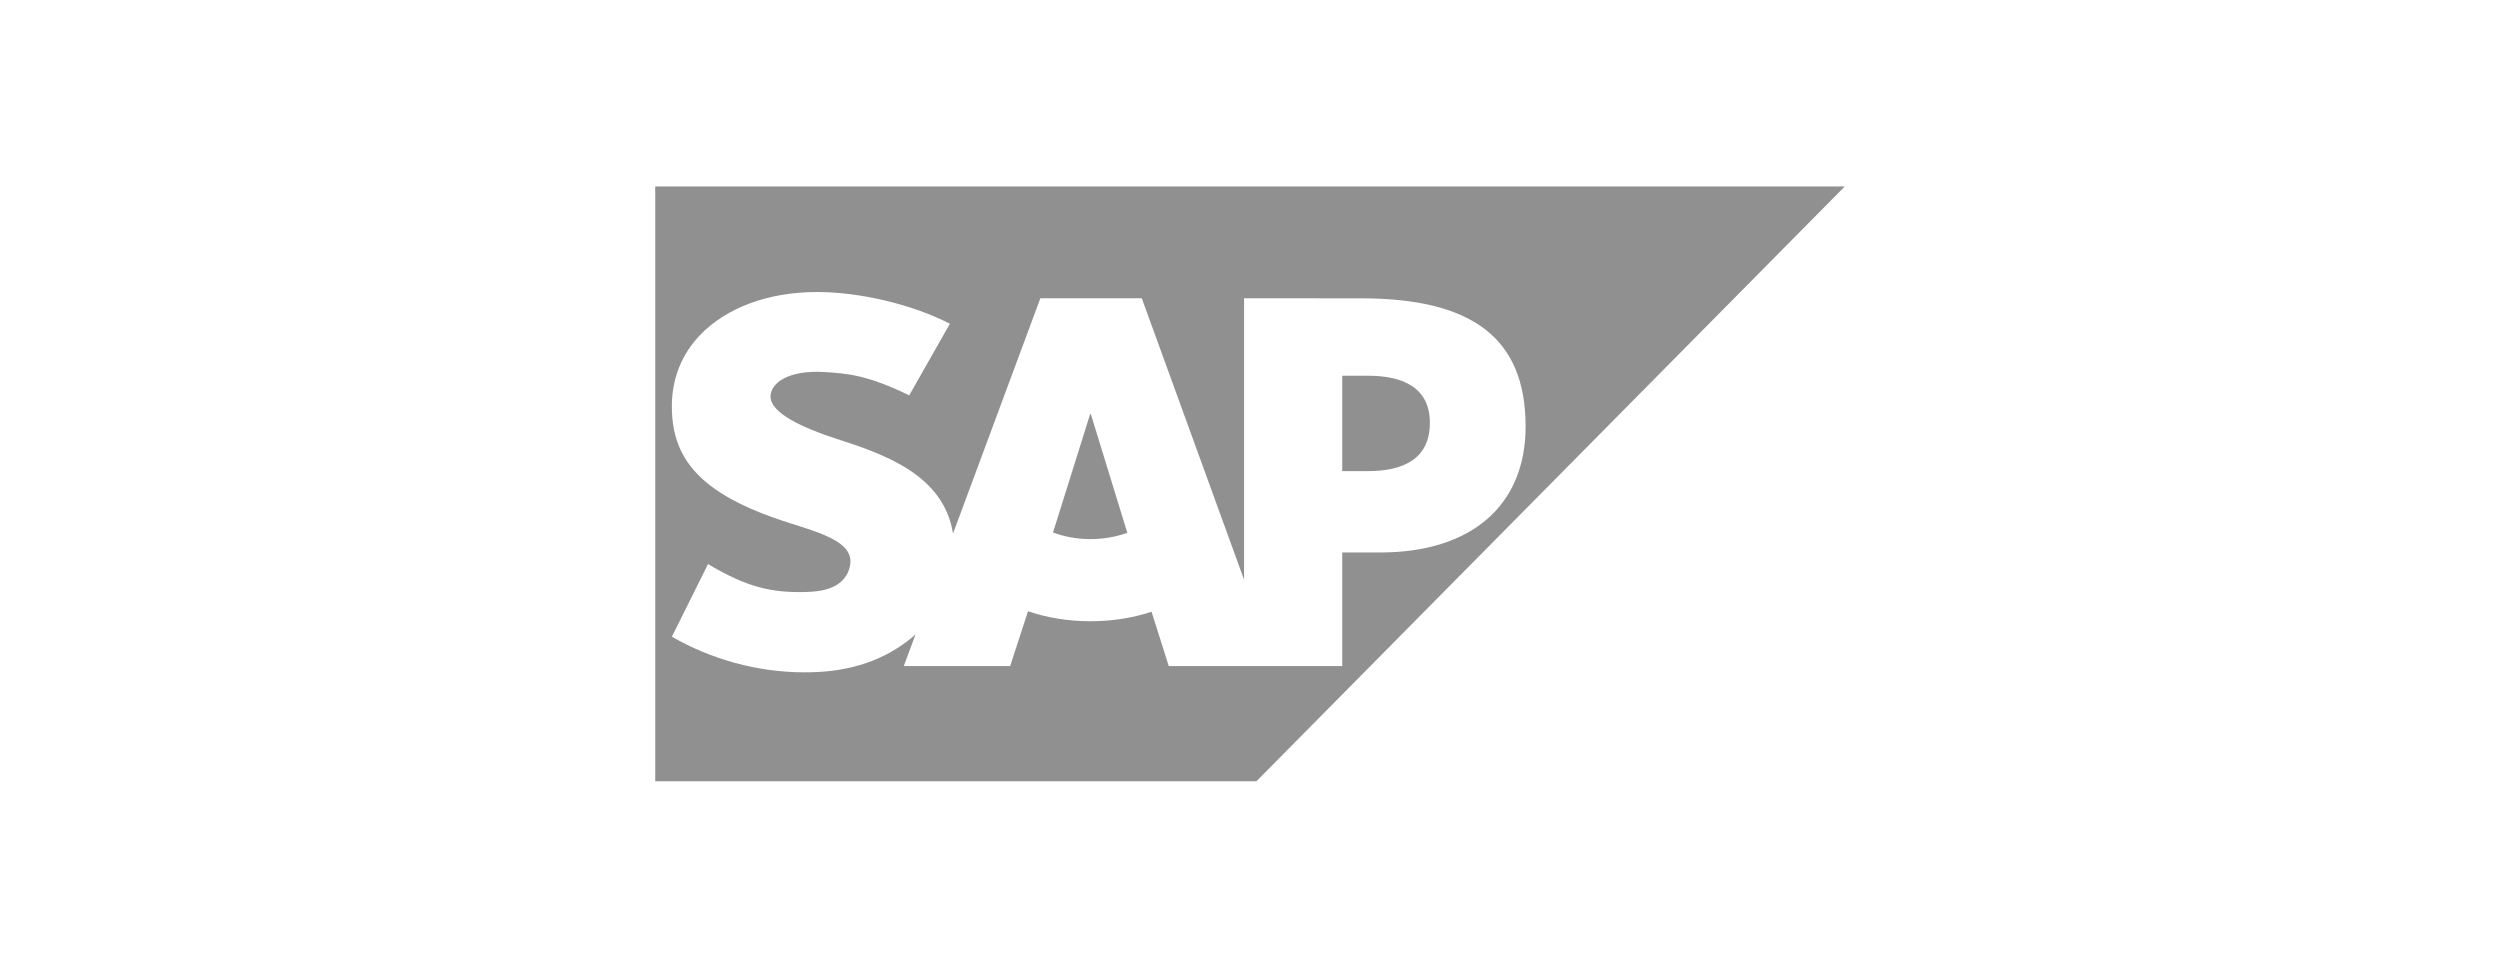
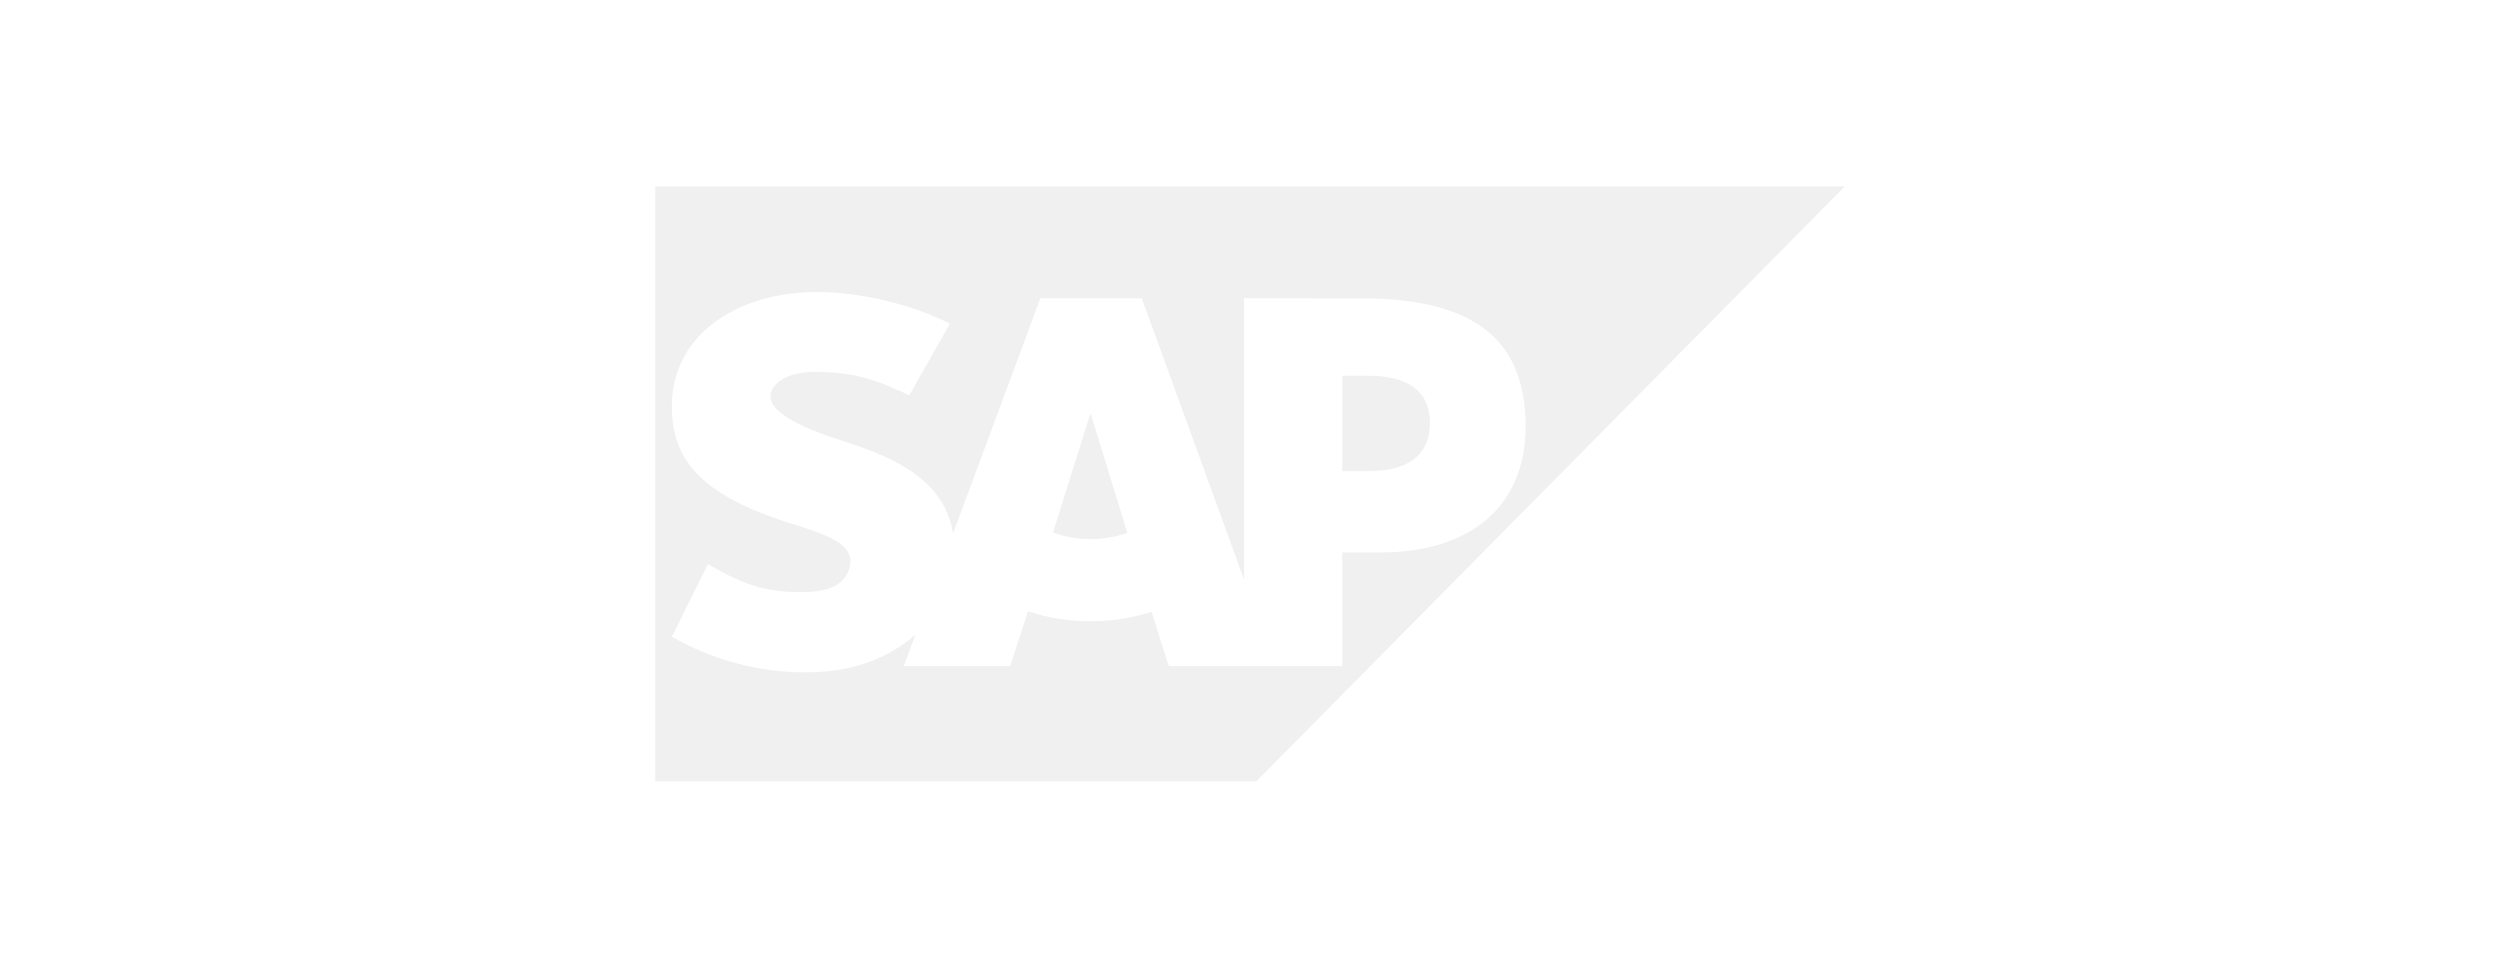
<svg xmlns="http://www.w3.org/2000/svg" width="248" height="96" viewBox="0 0 248 96" fill="none">
-   <path fill-rule="evenodd" clip-rule="evenodd" d="M124.636 77.5H65V18.5H183L124.636 77.5ZM123.411 29.587L135.027 29.594L135.026 29.594C146.126 29.594 151.34 33.594 151.34 42.311C151.34 50.136 145.974 54.806 136.902 54.806H133.15V66.076H115.942L114.235 60.686C112.415 61.288 110.361 61.627 108.181 61.627C105.941 61.627 103.832 61.273 101.979 60.633L100.208 66.076H89.656L90.822 62.931C90.805 62.947 90.787 62.962 90.77 62.978C90.649 63.087 90.528 63.195 90.396 63.3C87.768 65.439 84.478 66.614 80.401 66.688L79.799 66.695C75.116 66.695 70.526 65.388 66.65 63.16L70.237 55.957C74.124 58.279 76.565 58.8 79.854 58.729C81.56 58.697 82.795 58.382 83.598 57.544C84.083 57.028 84.339 56.393 84.363 55.712C84.393 53.839 81.761 52.961 78.537 51.951C75.923 51.132 72.957 50.019 70.638 48.299C67.892 46.262 66.585 43.706 66.65 40.104C66.69 37.485 67.649 35.119 69.429 33.255C71.983 30.587 76.103 28.968 81.047 28.968H81.072C85.311 28.973 90.485 30.19 94.23 32.115L90.195 39.218C86.092 37.218 84.031 37.028 81.693 36.902C78.216 36.713 76.461 37.972 76.435 39.327C76.404 40.978 79.725 42.473 82.854 43.488C87.594 45.012 93.618 47.045 94.54 52.931L103.204 29.587H113.265L123.411 57.501V29.587ZM104.46 52.821C105.556 53.24 106.827 53.479 108.182 53.479H108.182C109.501 53.479 110.742 53.245 111.83 52.855L108.212 41.081H108.142L104.46 52.821ZM133.15 46.734H135.709C139.122 46.734 141.843 45.585 141.843 41.941C141.843 38.419 139.122 37.273 135.709 37.273H133.15V46.734Z" fill="#909090" />
+   <path fill-rule="evenodd" clip-rule="evenodd" d="M124.636 77.5H65V18.5H183L124.636 77.5ZM123.411 29.587L135.027 29.594L135.026 29.594C146.126 29.594 151.34 33.594 151.34 42.311C151.34 50.136 145.974 54.806 136.902 54.806H133.15V66.076H115.942L114.235 60.686C112.415 61.288 110.361 61.627 108.181 61.627C105.941 61.627 103.832 61.273 101.979 60.633L100.208 66.076H89.656L90.822 62.931C90.805 62.947 90.787 62.962 90.77 62.978C90.649 63.087 90.528 63.195 90.396 63.3C87.768 65.439 84.478 66.614 80.401 66.688L79.799 66.695C75.116 66.695 70.526 65.388 66.65 63.16L70.237 55.957C74.124 58.279 76.565 58.8 79.854 58.729C81.56 58.697 82.795 58.382 83.598 57.544C84.083 57.028 84.339 56.393 84.363 55.712C84.393 53.839 81.761 52.961 78.537 51.951C75.923 51.132 72.957 50.019 70.638 48.299C67.892 46.262 66.585 43.706 66.65 40.104C66.69 37.485 67.649 35.119 69.429 33.255C71.983 30.587 76.103 28.968 81.047 28.968H81.072C85.311 28.973 90.485 30.19 94.23 32.115L90.195 39.218C86.092 37.218 84.031 37.028 81.693 36.902C78.216 36.713 76.461 37.972 76.435 39.327C76.404 40.978 79.725 42.473 82.854 43.488C87.594 45.012 93.618 47.045 94.54 52.931L103.204 29.587H113.265L123.411 57.501V29.587ZM104.46 52.821C105.556 53.24 106.827 53.479 108.182 53.479H108.182C109.501 53.479 110.742 53.245 111.83 52.855L108.212 41.081H108.142L104.46 52.821ZM133.15 46.734H135.709C139.122 46.734 141.843 45.585 141.843 41.941C141.843 38.419 139.122 37.273 135.709 37.273H133.15V46.734Z" fill="#F0F0F0" />
</svg>
